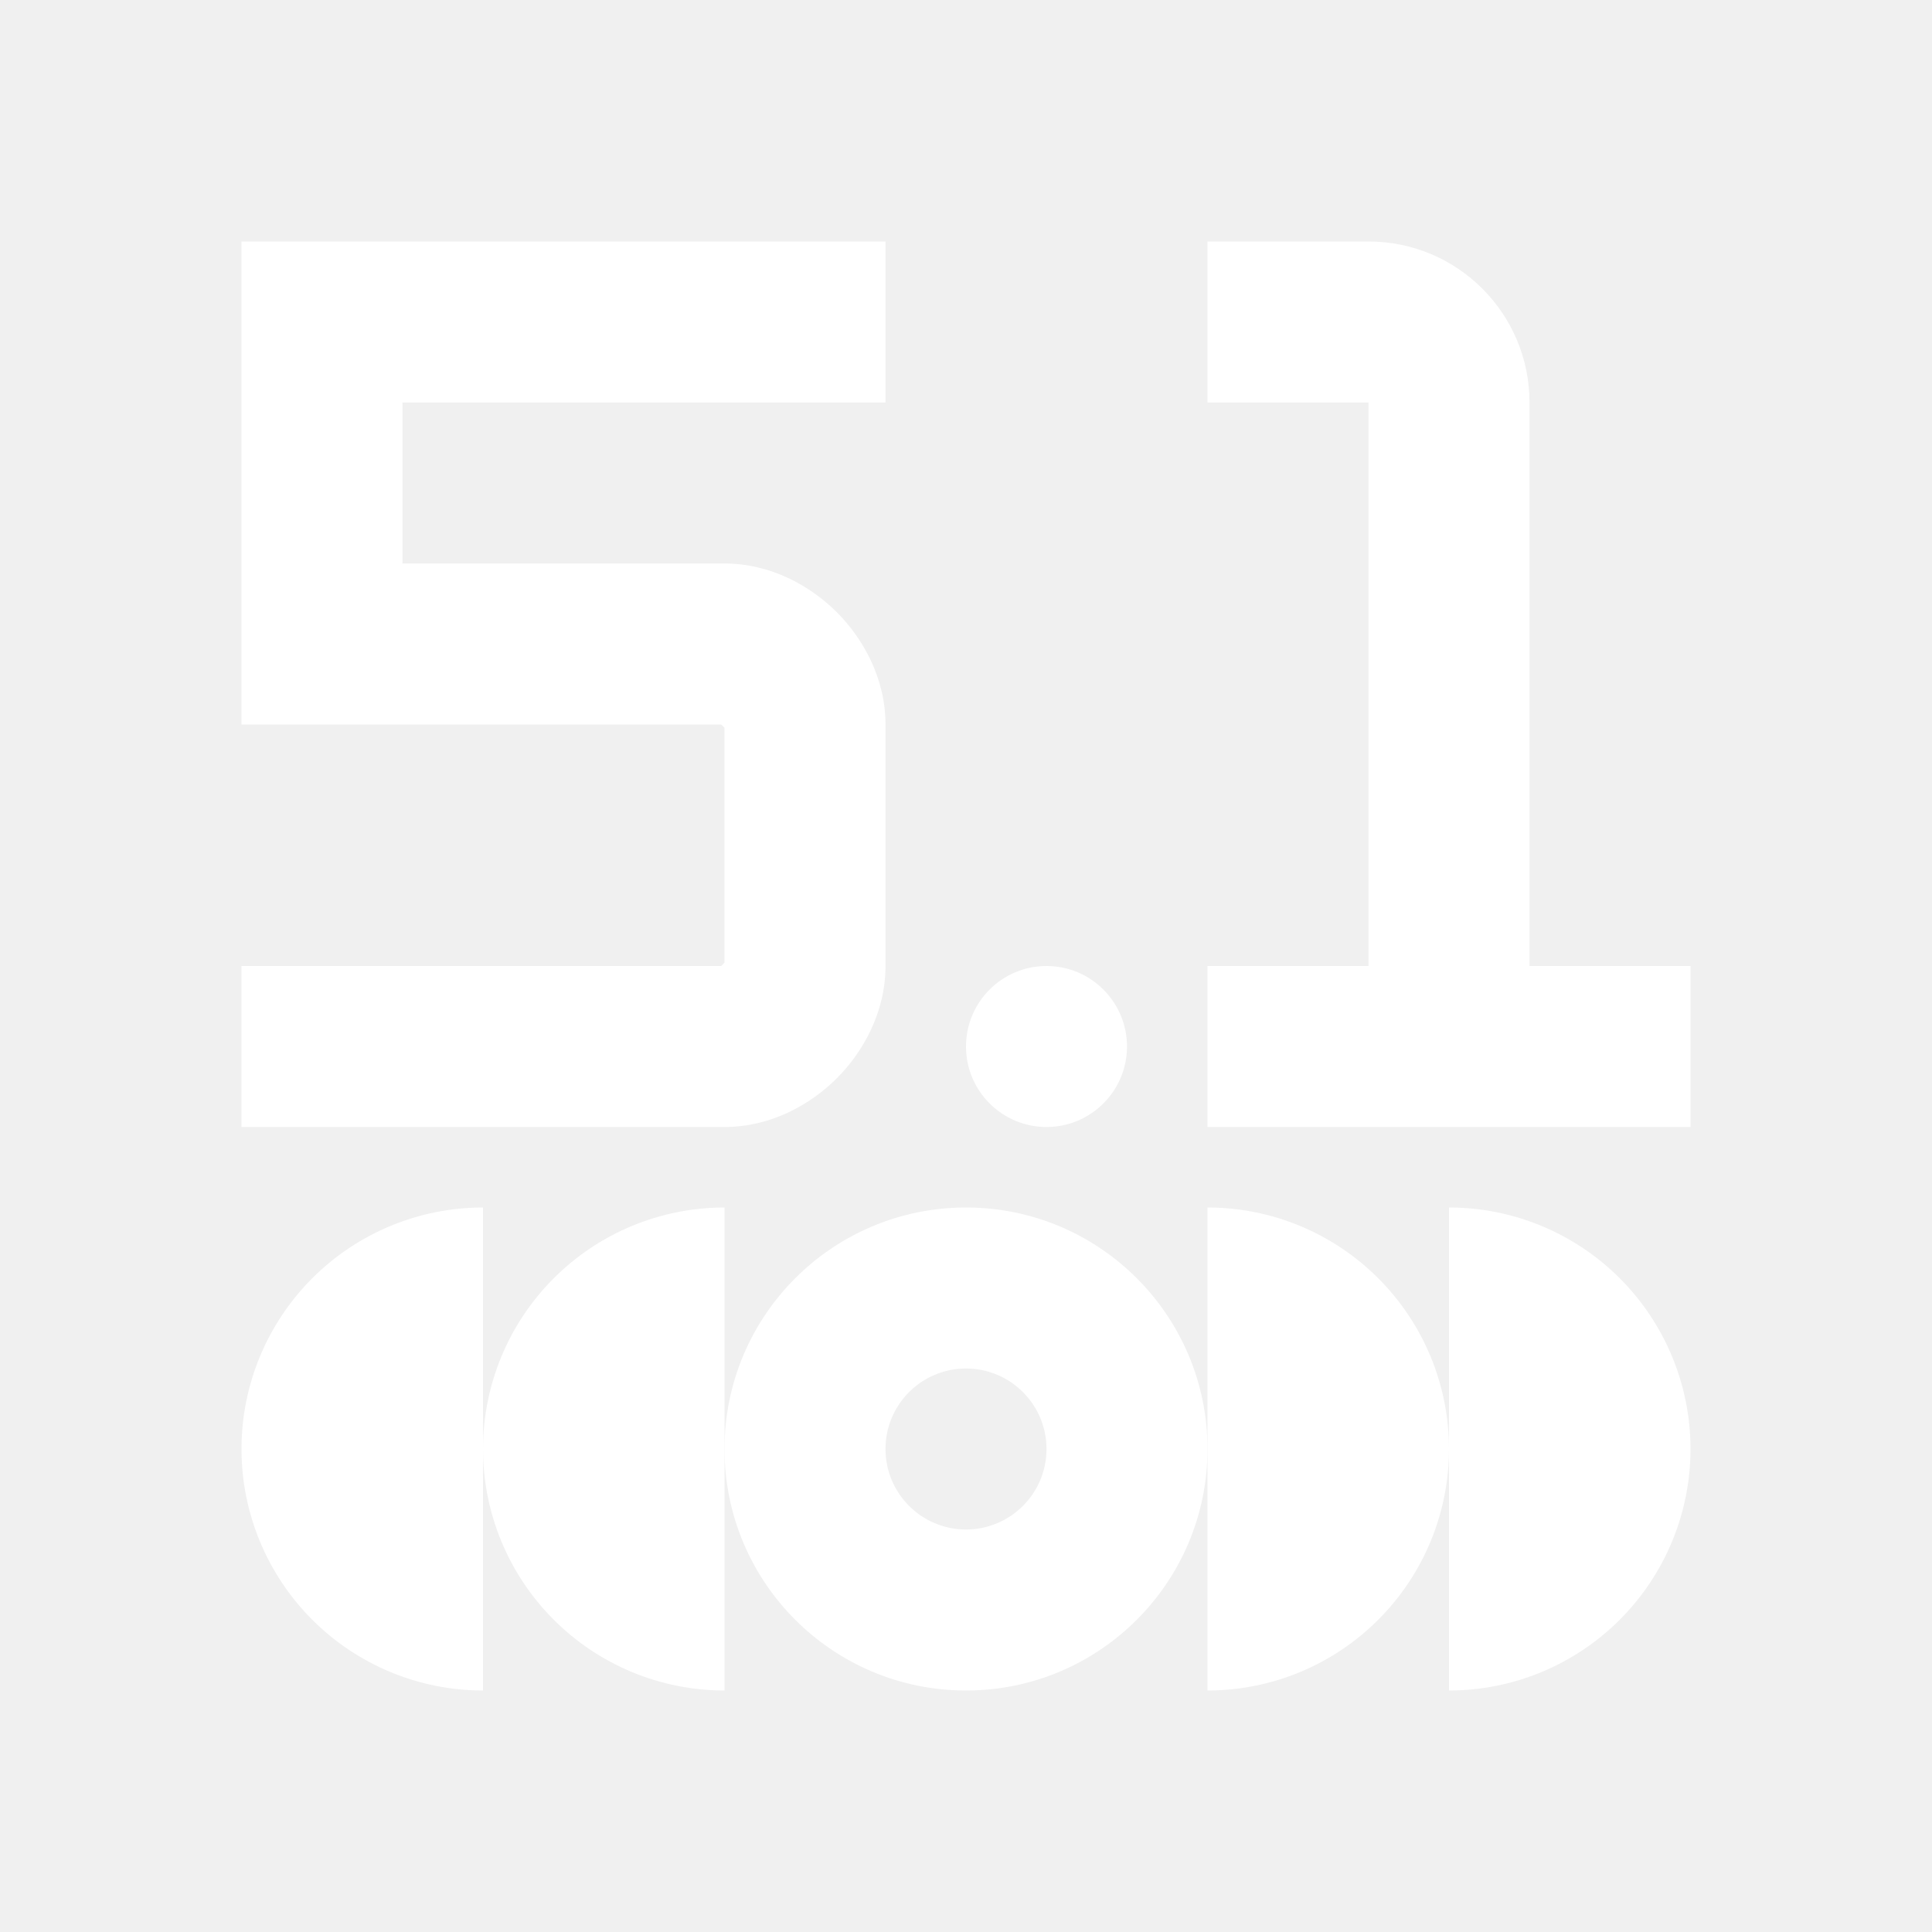
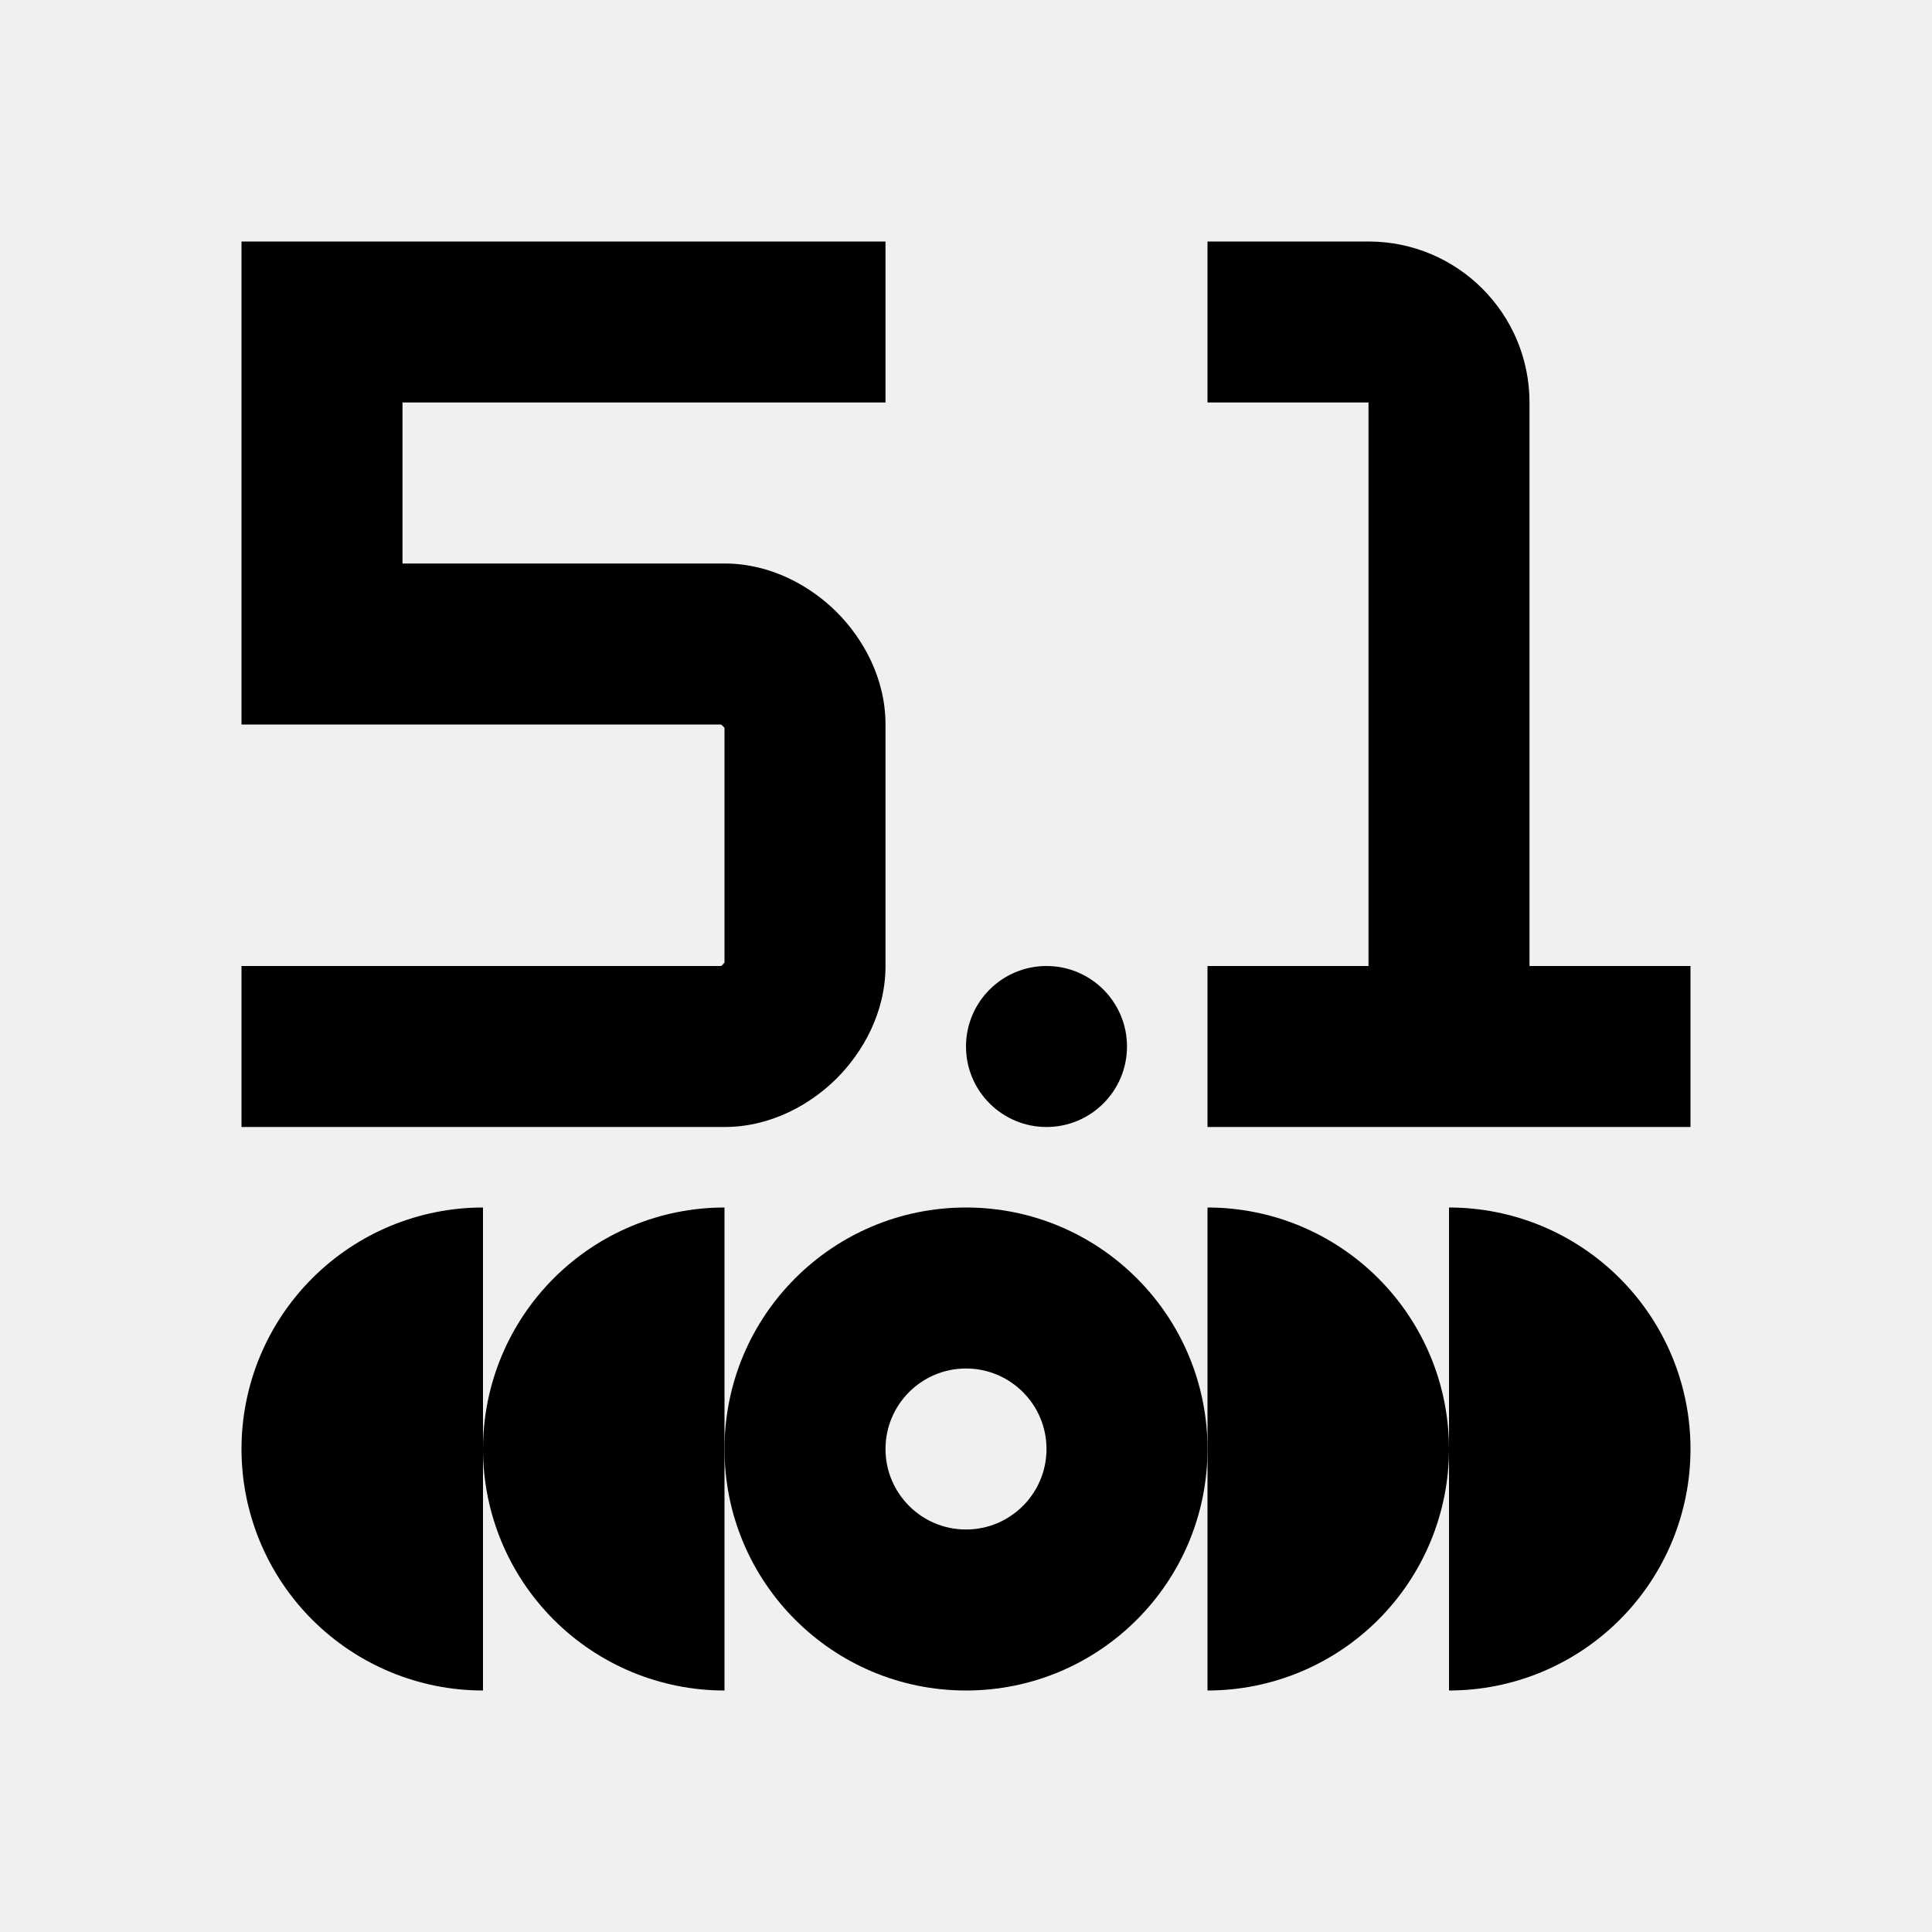
<svg xmlns="http://www.w3.org/2000/svg" width="24" height="24" viewBox="0 0 24 24" fill="none">
-   <path d="M6 21C5.204 21 4.442 20.684 3.879 20.121C3.316 19.558 3 18.796 3 18C3 17.204 3.316 16.442 3.879 15.879C4.442 15.316 5.204 15 6 15V21Z" fill="white" />
-   <path d="M9 21C8.204 21 7.442 20.684 6.879 20.121C6.316 19.558 6 18.796 6 18C6 17.204 6.316 16.442 6.879 15.879C7.442 15.316 8.204 15 9 15V21Z" fill="white" />
-   <path fill-rule="evenodd" clip-rule="evenodd" d="M12 15C13.657 15 15 16.343 15 18C15 19.657 13.657 21 12 21C10.343 21 9 19.657 9 18C9 16.343 10.343 15 12 15ZM12 17C11.448 17 11 17.448 11 18C11 18.552 11.448 19 12 19C12.552 19 13 18.552 13 18C13 17.448 12.552 17 12 17Z" fill="white" />
-   <path d="M15 15C15.796 15 16.558 15.316 17.121 15.879C17.684 16.442 18 17.204 18 18C18 18.796 17.684 19.558 17.121 20.121C16.558 20.684 15.796 21 15 21V15Z" fill="white" />
-   <path d="M18 15C18.796 15 19.558 15.316 20.121 15.879C20.684 16.442 21 17.204 21 18C21 18.796 20.684 19.558 20.121 20.121C19.558 20.684 18.796 21 18 21V15Z" fill="white" />
-   <path d="M11 5H5V7H9C9.575 7 10.067 7.278 10.395 7.605C10.722 7.933 11 8.425 11 9V12C11 12.575 10.722 13.067 10.395 13.395C10.067 13.722 9.575 14 9 14H3V12H8.958C8.965 11.995 8.973 11.988 8.98 11.98L9 11.958V9.042C8.995 9.035 8.988 9.027 8.98 9.02L8.958 9H3V3H11V5Z" fill="white" />
-   <path d="M13 12C13.552 12 14 12.448 14 13C14 13.552 13.552 14 13 14C12.448 14 12 13.552 12 13C12 12.448 12.448 12 13 12Z" fill="white" />
-   <path d="M17 3C18.105 3 19 3.895 19 5V12H21V14H15V12H17V5H15V3H17Z" fill="white" />
+   <path d="M6 21C5.204 21 4.442 20.684 3.879 20.121C3.316 19.558 3 18.796 3 18C3 17.204 3.316 16.442 3.879 15.879C4.442 15.316 5.204 15 6 15V21Z" fill="black" />
+   <path d="M9 21C8.204 21 7.442 20.684 6.879 20.121C6.316 19.558 6 18.796 6 18C6 17.204 6.316 16.442 6.879 15.879C7.442 15.316 8.204 15 9 15V21Z" fill="black" />
+   <path fill-rule="evenodd" clip-rule="evenodd" d="M12 15C13.657 15 15 16.343 15 18C15 19.657 13.657 21 12 21C10.343 21 9 19.657 9 18C9 16.343 10.343 15 12 15ZM12 17C11.448 17 11 17.448 11 18C11 18.552 11.448 19 12 19C12.552 19 13 18.552 13 18C13 17.448 12.552 17 12 17Z" fill="black" />
+   <path d="M15 15C15.796 15 16.558 15.316 17.121 15.879C17.684 16.442 18 17.204 18 18C18 18.796 17.684 19.558 17.121 20.121C16.558 20.684 15.796 21 15 21V15Z" fill="black" />
+   <path d="M18 15C18.796 15 19.558 15.316 20.121 15.879C20.684 16.442 21 17.204 21 18C21 18.796 20.684 19.558 20.121 20.121C19.558 20.684 18.796 21 18 21V15Z" fill="black" />
+   <path d="M11 5H5V7H9C9.575 7 10.067 7.278 10.395 7.605C10.722 7.933 11 8.425 11 9V12C11 12.575 10.722 13.067 10.395 13.395C10.067 13.722 9.575 14 9 14H3V12H8.958C8.965 11.995 8.973 11.988 8.98 11.98L9 11.958V9.042C8.995 9.035 8.988 9.027 8.98 9.02L8.958 9H3V3H11V5Z" fill="black" />
+   <path d="M13 12C13.552 12 14 12.448 14 13C14 13.552 13.552 14 13 14C12.448 14 12 13.552 12 13C12 12.448 12.448 12 13 12Z" fill="black" />
+   <path d="M17 3C18.105 3 19 3.895 19 5V12H21V14H15V12H17V5H15V3H17Z" fill="black" />
</svg>
